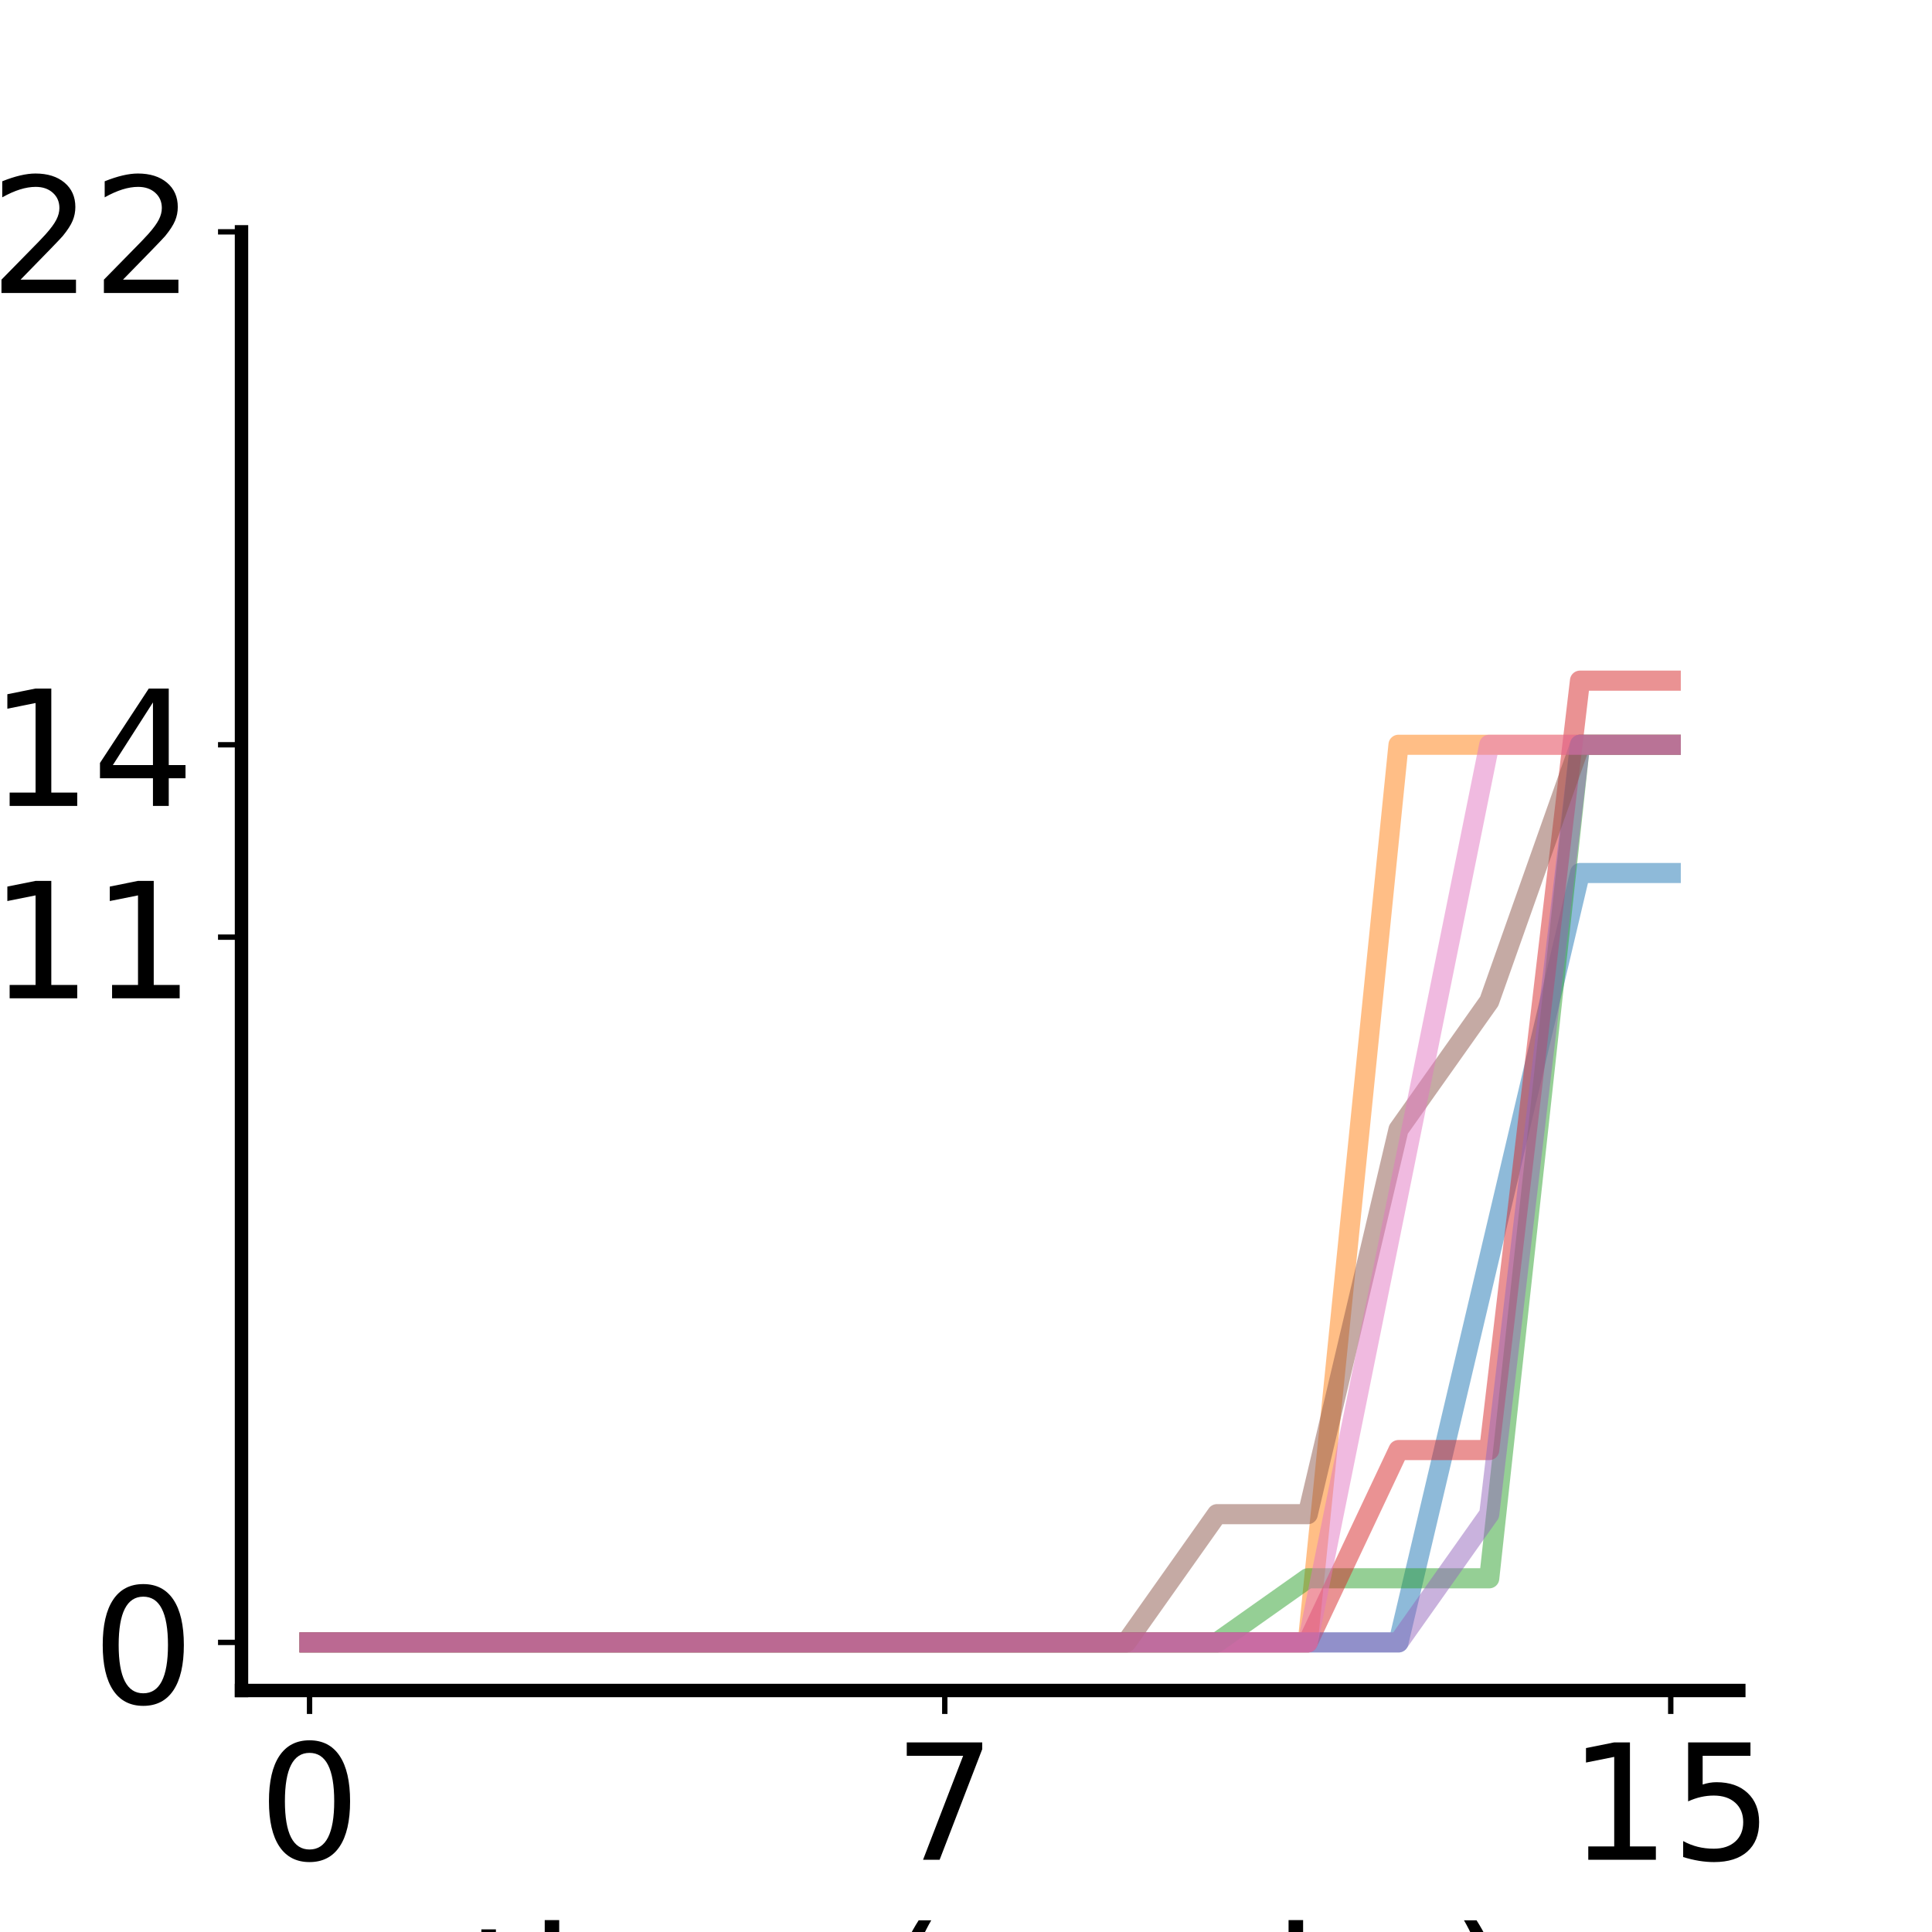
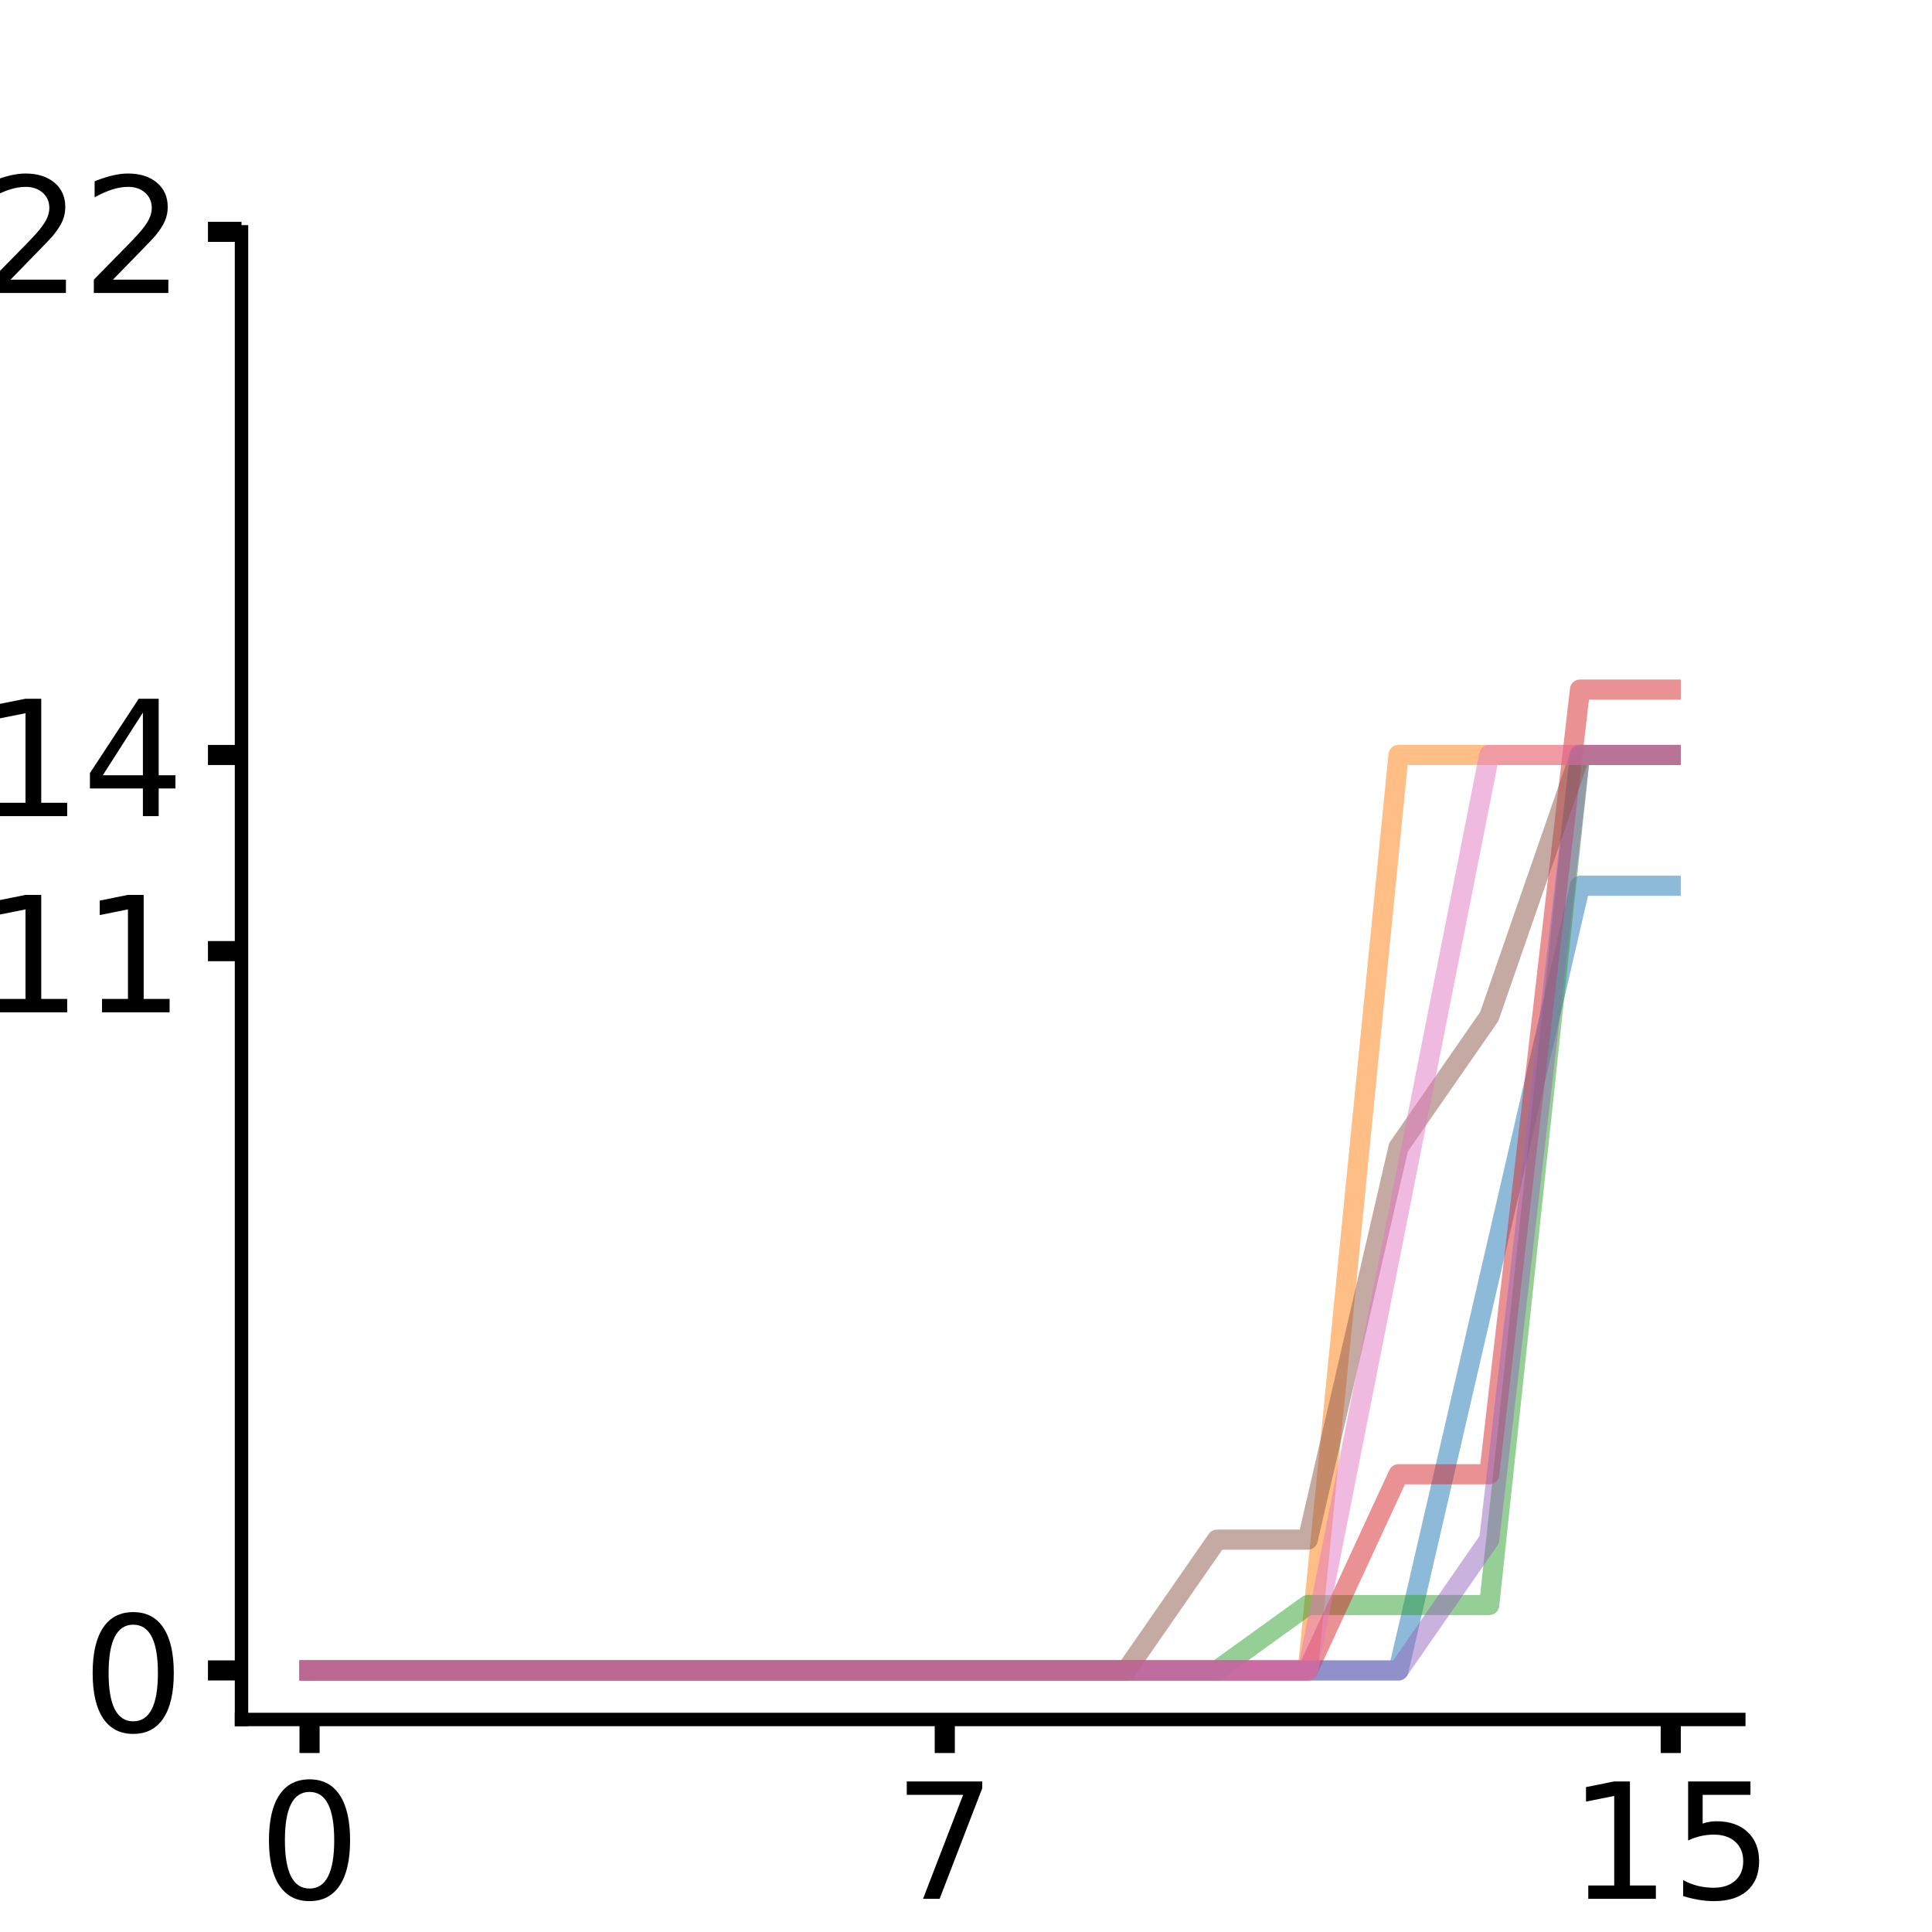
<svg xmlns="http://www.w3.org/2000/svg" xmlns:xlink="http://www.w3.org/1999/xlink" width="288pt" height="288pt" viewBox="0 0 288 288" version="1.1">
  <defs>
    <style type="text/css">*{stroke-linejoin: round; stroke-linecap: butt}</style>
  </defs>
  <g id="figure_1">
    <g id="patch_1">
      <path d="M 0 288  L 288 288  L 288 0  L 0 0  z " style="fill: #ffffff" />
    </g>
    <g id="axes_1">
      <g id="patch_2">
-         <path d="M 36 252  L 259.2 252  L 259.2 34.56  L 36 34.56  z " style="fill: #ffffff" />
+         <path d="M 36 256.32  L 259.2 256.32  L 259.2 34.56  L 36 34.56  z " style="fill: #ffffff" />
      </g>
      <g id="matplotlib.axis_1">
        <g id="xtick_1">
          <g id="line2d_1">
            <defs>
-               <path id="m8ac691e235" d="M 0 0  L 0 3.5  " style="stroke: #000000; stroke-width: 0.8" />
-             </defs>
-             <g>
-               <use xlink:href="#m8ac691e235" x="46.145" y="252" style="stroke: #000000; stroke-width: 0.8" />
+               <path id="mf089cc2527" d="M 0 0  L 0 5  " style="stroke: #000000; stroke-width: 3" />
+             </defs>
+             <g>
+               <use xlink:href="#mf089cc2527" x="46.145" y="256.32" style="stroke: #000000; stroke-width: 3" />
            </g>
          </g>
          <g id="text_1">
-             <g transform="translate(38.51046 277.2362) scale(0.24 -0.24)">
+             <g transform="translate(38.51046 283.0562) scale(0.24 -0.24)">
              <defs>
                <path id="DejaVuSans-30" d="M 2034 4250  Q 1547 4250 1301 3770  Q 1056 3291 1056 2328  Q 1056 1369 1301 889  Q 1547 409 2034 409  Q 2525 409 2770 889  Q 3016 1369 3016 2328  Q 3016 3291 2770 3770  Q 2525 4250 2034 4250  z M 2034 4750  Q 2819 4750 3233 4129  Q 3647 3509 3647 2328  Q 3647 1150 3233 529  Q 2819 -91 2034 -91  Q 1250 -91 836 529  Q 422 1150 422 2328  Q 422 3509 836 4129  Q 1250 4750 2034 4750  z " transform="scale(0.015625)" />
              </defs>
              <use xlink:href="#DejaVuSans-30" />
            </g>
          </g>
        </g>
        <g id="xtick_2">
          <g id="line2d_2">
            <g>
-               <use xlink:href="#m8ac691e235" x="140.836" y="252" style="stroke: #000000; stroke-width: 0.8" />
+               <use xlink:href="#mf089cc2527" x="140.836" y="256.32" style="stroke: #000000; stroke-width: 3" />
            </g>
          </g>
          <g id="text_2">
-             <g transform="translate(133.2014 277.2362) scale(0.24 -0.24)">
+             <g transform="translate(133.2014 283.0562) scale(0.24 -0.24)">
              <defs>
                <path id="DejaVuSans-37" d="M 525 4666  L 3525 4666  L 3525 4397  L 1831 0  L 1172 0  L 2766 4134  L 525 4134  L 525 4666  z " transform="scale(0.015625)" />
              </defs>
              <use xlink:href="#DejaVuSans-37" />
            </g>
          </g>
        </g>
        <g id="xtick_3">
          <g id="line2d_3">
            <g>
-               <use xlink:href="#m8ac691e235" x="249.055" y="252" style="stroke: #000000; stroke-width: 0.8" />
+               <use xlink:href="#mf089cc2527" x="249.055" y="256.32" style="stroke: #000000; stroke-width: 3" />
            </g>
          </g>
          <g id="text_3">
-             <g transform="translate(233.7845 277.2362) scale(0.24 -0.24)">
+             <g transform="translate(233.7845 283.0562) scale(0.24 -0.24)">
              <defs>
                <path id="DejaVuSans-31" d="M 794 531  L 1825 531  L 1825 4091  L 703 3866  L 703 4441  L 1819 4666  L 2450 4666  L 2450 531  L 3481 531  L 3481 0  L 794 0  L 794 531  z " transform="scale(0.015625)" />
                <path id="DejaVuSans-35" d="M 691 4666  L 3169 4666  L 3169 4134  L 1269 4134  L 1269 2991  Q 1406 3038 1543 3061  Q 1681 3084 1819 3084  Q 2600 3084 3056 2656  Q 3513 2228 3513 1497  Q 3513 744 3044 326  Q 2575 -91 1722 -91  Q 1428 -91 1123 -41  Q 819 9 494 109  L 494 744  Q 775 591 1075 516  Q 1375 441 1709 441  Q 2250 441 2565 725  Q 2881 1009 2881 1497  Q 2881 1984 2565 2268  Q 2250 2553 1709 2553  Q 1456 2553 1204 2497  Q 953 2441 691 2322  L 691 4666  z " transform="scale(0.015625)" />
              </defs>
              <use xlink:href="#DejaVuSans-31" />
              <use xlink:href="#DejaVuSans-35" x="63.623" />
            </g>
          </g>
        </g>
        <g id="text_4">
-           <g transform="translate(69.53063 304.4638) scale(0.24 -0.24)">
+           <g transform="translate(69.53063 310.2837) scale(0.24 -0.24)">
            <defs>
              <path id="DejaVuSans-74" d="M 1172 4494  L 1172 3500  L 2356 3500  L 2356 3053  L 1172 3053  L 1172 1153  Q 1172 725 1289 603  Q 1406 481 1766 481  L 2356 481  L 2356 0  L 1766 0  Q 1100 0 847 248  Q 594 497 594 1153  L 594 3053  L 172 3053  L 172 3500  L 594 3500  L 594 4494  L 1172 4494  z " transform="scale(0.015625)" />
              <path id="DejaVuSans-69" d="M 603 3500  L 1178 3500  L 1178 0  L 603 0  L 603 3500  z M 603 4863  L 1178 4863  L 1178 4134  L 603 4134  L 603 4863  z " transform="scale(0.015625)" />
              <path id="DejaVuSans-6d" d="M 3328 2828  Q 3544 3216 3844 3400  Q 4144 3584 4550 3584  Q 5097 3584 5394 3201  Q 5691 2819 5691 2113  L 5691 0  L 5113 0  L 5113 2094  Q 5113 2597 4934 2840  Q 4756 3084 4391 3084  Q 3944 3084 3684 2787  Q 3425 2491 3425 1978  L 3425 0  L 2847 0  L 2847 2094  Q 2847 2600 2669 2842  Q 2491 3084 2119 3084  Q 1678 3084 1418 2786  Q 1159 2488 1159 1978  L 1159 0  L 581 0  L 581 3500  L 1159 3500  L 1159 2956  Q 1356 3278 1631 3431  Q 1906 3584 2284 3584  Q 2666 3584 2933 3390  Q 3200 3197 3328 2828  z " transform="scale(0.015625)" />
              <path id="DejaVuSans-65" d="M 3597 1894  L 3597 1613  L 953 1613  Q 991 1019 1311 708  Q 1631 397 2203 397  Q 2534 397 2845 478  Q 3156 559 3463 722  L 3463 178  Q 3153 47 2828 -22  Q 2503 -91 2169 -91  Q 1331 -91 842 396  Q 353 884 353 1716  Q 353 2575 817 3079  Q 1281 3584 2069 3584  Q 2775 3584 3186 3129  Q 3597 2675 3597 1894  z M 3022 2063  Q 3016 2534 2758 2815  Q 2500 3097 2075 3097  Q 1594 3097 1305 2825  Q 1016 2553 972 2059  L 3022 2063  z " transform="scale(0.015625)" />
              <path id="DejaVuSans-20" transform="scale(0.015625)" />
              <path id="DejaVuSans-28" d="M 1984 4856  Q 1566 4138 1362 3434  Q 1159 2731 1159 2009  Q 1159 1288 1364 580  Q 1569 -128 1984 -844  L 1484 -844  Q 1016 -109 783 600  Q 550 1309 550 2009  Q 550 2706 781 3412  Q 1013 4119 1484 4856  L 1984 4856  z " transform="scale(0.015625)" />
              <path id="DejaVuSans-77" d="M 269 3500  L 844 3500  L 1563 769  L 2278 3500  L 2956 3500  L 3675 769  L 4391 3500  L 4966 3500  L 4050 0  L 3372 0  L 2619 2869  L 1863 0  L 1184 0  L 269 3500  z " transform="scale(0.015625)" />
              <path id="DejaVuSans-6b" d="M 581 4863  L 1159 4863  L 1159 1991  L 2875 3500  L 3609 3500  L 1753 1863  L 3688 0  L 2938 0  L 1159 1709  L 1159 0  L 581 0  L 581 4863  z " transform="scale(0.015625)" />
              <path id="DejaVuSans-73" d="M 2834 3397  L 2834 2853  Q 2591 2978 2328 3040  Q 2066 3103 1784 3103  Q 1356 3103 1142 2972  Q 928 2841 928 2578  Q 928 2378 1081 2264  Q 1234 2150 1697 2047  L 1894 2003  Q 2506 1872 2764 1633  Q 3022 1394 3022 966  Q 3022 478 2636 193  Q 2250 -91 1575 -91  Q 1294 -91 989 -36  Q 684 19 347 128  L 347 722  Q 666 556 975 473  Q 1284 391 1588 391  Q 1994 391 2212 530  Q 2431 669 2431 922  Q 2431 1156 2273 1281  Q 2116 1406 1581 1522  L 1381 1569  Q 847 1681 609 1914  Q 372 2147 372 2553  Q 372 3047 722 3315  Q 1072 3584 1716 3584  Q 2034 3584 2315 3537  Q 2597 3491 2834 3397  z " transform="scale(0.015625)" />
              <path id="DejaVuSans-29" d="M 513 4856  L 1013 4856  Q 1481 4119 1714 3412  Q 1947 2706 1947 2009  Q 1947 1309 1714 600  Q 1481 -109 1013 -844  L 513 -844  Q 928 -128 1133 580  Q 1338 1288 1338 2009  Q 1338 2731 1133 3434  Q 928 4138 513 4856  z " transform="scale(0.015625)" />
            </defs>
            <use xlink:href="#DejaVuSans-74" />
            <use xlink:href="#DejaVuSans-69" x="39.209" />
            <use xlink:href="#DejaVuSans-6d" x="66.992" />
            <use xlink:href="#DejaVuSans-65" x="164.404" />
            <use xlink:href="#DejaVuSans-20" x="225.928" />
            <use xlink:href="#DejaVuSans-28" x="257.715" />
            <use xlink:href="#DejaVuSans-77" x="296.729" />
            <use xlink:href="#DejaVuSans-65" x="378.516" />
            <use xlink:href="#DejaVuSans-65" x="440.039" />
            <use xlink:href="#DejaVuSans-6b" x="501.562" />
            <use xlink:href="#DejaVuSans-73" x="559.473" />
            <use xlink:href="#DejaVuSans-29" x="611.572" />
          </g>
        </g>
      </g>
      <g id="matplotlib.axis_2">
        <g id="ytick_1">
          <g id="line2d_4">
            <defs>
-               <path id="mec33549e85" d="M 0 0  L -3.5 0  " style="stroke: #000000; stroke-width: 0.8" />
-             </defs>
-             <g>
-               <use xlink:href="#mec33549e85" x="36" y="244.832" style="stroke: #000000; stroke-width: 0.8" />
+               <path id="m83fb01acf8" d="M 0 0  L -5 0  " style="stroke: #000000; stroke-width: 3" />
+             </defs>
+             <g>
+               <use xlink:href="#m83fb01acf8" x="36" y="249.009" style="stroke: #000000; stroke-width: 3" />
            </g>
          </g>
          <g id="text_5">
-             <g transform="translate(13.73 253.9498) scale(0.24 -0.24)">
+             <g transform="translate(12.23 258.1274) scale(0.24 -0.24)">
              <use xlink:href="#DejaVuSans-30" />
            </g>
          </g>
        </g>
        <g id="ytick_2">
          <g id="line2d_5">
            <g>
-               <use xlink:href="#mec33549e85" x="36" y="139.696" style="stroke: #000000; stroke-width: 0.8" />
+               <use xlink:href="#m83fb01acf8" x="36" y="141.785" style="stroke: #000000; stroke-width: 3" />
            </g>
          </g>
          <g id="text_6">
-             <g transform="translate(-1.54 148.8139) scale(0.24 -0.24)">
+             <g transform="translate(-3.04 150.9027) scale(0.24 -0.24)">
              <use xlink:href="#DejaVuSans-31" />
              <use xlink:href="#DejaVuSans-31" x="63.623" />
            </g>
          </g>
        </g>
        <g id="ytick_3">
          <g id="line2d_6">
            <g>
-               <use xlink:href="#mec33549e85" x="36" y="111.022" style="stroke: #000000; stroke-width: 0.8" />
+               <use xlink:href="#m83fb01acf8" x="36" y="112.542" style="stroke: #000000; stroke-width: 3" />
            </g>
          </g>
          <g id="text_7">
-             <g transform="translate(-1.54 120.1405) scale(0.24 -0.24)">
+             <g transform="translate(-3.04 121.6597) scale(0.24 -0.24)">
              <defs>
                <path id="DejaVuSans-34" d="M 2419 4116  L 825 1625  L 2419 1625  L 2419 4116  z M 2253 4666  L 3047 4666  L 3047 1625  L 3713 1625  L 3713 1100  L 3047 1100  L 3047 0  L 2419 0  L 2419 1100  L 313 1100  L 313 1709  L 2253 4666  z " transform="scale(0.015625)" />
              </defs>
              <use xlink:href="#DejaVuSans-31" />
              <use xlink:href="#DejaVuSans-34" x="63.623" />
            </g>
          </g>
        </g>
        <g id="ytick_4">
          <g id="line2d_7">
            <g>
-               <use xlink:href="#mec33549e85" x="36" y="34.56" style="stroke: #000000; stroke-width: 0.8" />
+               <use xlink:href="#m83fb01acf8" x="36" y="34.56" style="stroke: #000000; stroke-width: 3" />
            </g>
          </g>
          <g id="text_8">
-             <g transform="translate(-1.54 43.67813) scale(0.24 -0.24)">
+             <g transform="translate(-3.04 43.67813) scale(0.24 -0.24)">
              <defs>
                <path id="DejaVuSans-32" d="M 1228 531  L 3431 531  L 3431 0  L 469 0  L 469 531  Q 828 903 1448 1529  Q 2069 2156 2228 2338  Q 2531 2678 2651 2914  Q 2772 3150 2772 3378  Q 2772 3750 2511 3984  Q 2250 4219 1831 4219  Q 1534 4219 1204 4116  Q 875 4013 500 3803  L 500 4441  Q 881 4594 1212 4672  Q 1544 4750 1819 4750  Q 2544 4750 2975 4387  Q 3406 4025 3406 3419  Q 3406 3131 3298 2873  Q 3191 2616 2906 2266  Q 2828 2175 2409 1742  Q 1991 1309 1228 531  z " transform="scale(0.015625)" />
              </defs>
              <use xlink:href="#DejaVuSans-32" />
              <use xlink:href="#DejaVuSans-32" x="63.623" />
            </g>
          </g>
        </g>
        <g id="text_9">
-           <g transform="translate(-37.406 232.3088) rotate(-90) scale(0.24 -0.24)">
+           <g transform="translate(-38.906 234.4688) rotate(-90) scale(0.24 -0.24)">
            <defs>
              <path id="DejaVuSans-72" d="M 2631 2963  Q 2534 3019 2420 3045  Q 2306 3072 2169 3072  Q 1681 3072 1420 2755  Q 1159 2438 1159 1844  L 1159 0  L 581 0  L 581 3500  L 1159 3500  L 1159 2956  Q 1341 3275 1631 3429  Q 1922 3584 2338 3584  Q 2397 3584 2469 3576  Q 2541 3569 2628 3553  L 2631 2963  z " transform="scale(0.015625)" />
              <path id="DejaVuSans-61" d="M 2194 1759  Q 1497 1759 1228 1600  Q 959 1441 959 1056  Q 959 750 1161 570  Q 1363 391 1709 391  Q 2188 391 2477 730  Q 2766 1069 2766 1631  L 2766 1759  L 2194 1759  z M 3341 1997  L 3341 0  L 2766 0  L 2766 531  Q 2569 213 2275 61  Q 1981 -91 1556 -91  Q 1019 -91 701 211  Q 384 513 384 1019  Q 384 1609 779 1909  Q 1175 2209 1959 2209  L 2766 2209  L 2766 2266  Q 2766 2663 2505 2880  Q 2244 3097 1772 3097  Q 1472 3097 1187 3025  Q 903 2953 641 2809  L 641 3341  Q 956 3463 1253 3523  Q 1550 3584 1831 3584  Q 2591 3584 2966 3190  Q 3341 2797 3341 1997  z " transform="scale(0.015625)" />
              <path id="DejaVuSans-63" d="M 3122 3366  L 3122 2828  Q 2878 2963 2633 3030  Q 2388 3097 2138 3097  Q 1578 3097 1268 2742  Q 959 2388 959 1747  Q 959 1106 1268 751  Q 1578 397 2138 397  Q 2388 397 2633 464  Q 2878 531 3122 666  L 3122 134  Q 2881 22 2623 -34  Q 2366 -91 2075 -91  Q 1284 -91 818 406  Q 353 903 353 1747  Q 353 2603 823 3093  Q 1294 3584 2113 3584  Q 2378 3584 2631 3529  Q 2884 3475 3122 3366  z " transform="scale(0.015625)" />
              <path id="DejaVuSans-68" d="M 3513 2113  L 3513 0  L 2938 0  L 2938 2094  Q 2938 2591 2744 2837  Q 2550 3084 2163 3084  Q 1697 3084 1428 2787  Q 1159 2491 1159 1978  L 1159 0  L 581 0  L 581 4863  L 1159 4863  L 1159 2956  Q 1366 3272 1645 3428  Q 1925 3584 2291 3584  Q 2894 3584 3203 3211  Q 3513 2838 3513 2113  z " transform="scale(0.015625)" />
              <path id="DejaVuSans-75" d="M 544 1381  L 544 3500  L 1119 3500  L 1119 1403  Q 1119 906 1312 657  Q 1506 409 1894 409  Q 2359 409 2629 706  Q 2900 1003 2900 1516  L 2900 3500  L 3475 3500  L 3475 0  L 2900 0  L 2900 538  Q 2691 219 2414 64  Q 2138 -91 1772 -91  Q 1169 -91 856 284  Q 544 659 544 1381  z M 1991 3584  L 1991 3584  z " transform="scale(0.015625)" />
              <path id="DejaVuSans-6e" d="M 3513 2113  L 3513 0  L 2938 0  L 2938 2094  Q 2938 2591 2744 2837  Q 2550 3084 2163 3084  Q 1697 3084 1428 2787  Q 1159 2491 1159 1978  L 1159 0  L 581 0  L 581 3500  L 1159 3500  L 1159 2956  Q 1366 3272 1645 3428  Q 1925 3584 2291 3584  Q 2894 3584 3203 3211  Q 3513 2838 3513 2113  z " transform="scale(0.015625)" />
            </defs>
            <use xlink:href="#DejaVuSans-72" />
            <use xlink:href="#DejaVuSans-65" x="38.863" />
            <use xlink:href="#DejaVuSans-73" x="100.387" />
            <use xlink:href="#DejaVuSans-65" x="152.486" />
            <use xlink:href="#DejaVuSans-61" x="214.01" />
            <use xlink:href="#DejaVuSans-72" x="275.289" />
            <use xlink:href="#DejaVuSans-63" x="314.152" />
            <use xlink:href="#DejaVuSans-68" x="369.133" />
            <use xlink:href="#DejaVuSans-20" x="432.512" />
            <use xlink:href="#DejaVuSans-75" x="464.299" />
            <use xlink:href="#DejaVuSans-6e" x="527.678" />
            <use xlink:href="#DejaVuSans-69" x="591.057" />
            <use xlink:href="#DejaVuSans-74" x="618.84" />
            <use xlink:href="#DejaVuSans-73" x="658.049" />
            <use xlink:href="#DejaVuSans-20" x="710.148" />
          </g>
-           <g transform="translate(-10.53125 210.765) rotate(-90) scale(0.24 -0.24)">
+           <g transform="translate(-12.03125 212.925) rotate(-90) scale(0.24 -0.24)">
            <defs>
              <path id="DejaVuSans-6f" d="M 1959 3097  Q 1497 3097 1228 2736  Q 959 2375 959 1747  Q 959 1119 1226 758  Q 1494 397 1959 397  Q 2419 397 2687 759  Q 2956 1122 2956 1747  Q 2956 2369 2687 2733  Q 2419 3097 1959 3097  z M 1959 3584  Q 2709 3584 3137 3096  Q 3566 2609 3566 1747  Q 3566 888 3137 398  Q 2709 -91 1959 -91  Q 1206 -91 779 398  Q 353 888 353 1747  Q 353 2609 779 3096  Q 1206 3584 1959 3584  z " transform="scale(0.015625)" />
              <path id="DejaVuSans-70" d="M 1159 525  L 1159 -1331  L 581 -1331  L 581 3500  L 1159 3500  L 1159 2969  Q 1341 3281 1617 3432  Q 1894 3584 2278 3584  Q 2916 3584 3314 3078  Q 3713 2572 3713 1747  Q 3713 922 3314 415  Q 2916 -91 2278 -91  Q 1894 -91 1617 61  Q 1341 213 1159 525  z M 3116 1747  Q 3116 2381 2855 2742  Q 2594 3103 2138 3103  Q 1681 3103 1420 2742  Q 1159 2381 1159 1747  Q 1159 1113 1420 752  Q 1681 391 2138 391  Q 2594 391 2855 752  Q 3116 1113 3116 1747  z " transform="scale(0.015625)" />
              <path id="DejaVuSans-6c" d="M 603 4863  L 1178 4863  L 1178 0  L 603 0  L 603 4863  z " transform="scale(0.015625)" />
              <path id="DejaVuSans-64" d="M 2906 2969  L 2906 4863  L 3481 4863  L 3481 0  L 2906 0  L 2906 525  Q 2725 213 2448 61  Q 2172 -91 1784 -91  Q 1150 -91 751 415  Q 353 922 353 1747  Q 353 2572 751 3078  Q 1150 3584 1784 3584  Q 2172 3584 2448 3432  Q 2725 3281 2906 2969  z M 947 1747  Q 947 1113 1208 752  Q 1469 391 1925 391  Q 2381 391 2643 752  Q 2906 1113 2906 1747  Q 2906 2381 2643 2742  Q 2381 3103 1925 3103  Q 1469 3103 1208 2742  Q 947 2381 947 1747  z " transform="scale(0.015625)" />
            </defs>
            <use xlink:href="#DejaVuSans-20" />
            <use xlink:href="#DejaVuSans-63" x="31.787" />
            <use xlink:href="#DejaVuSans-6f" x="86.768" />
            <use xlink:href="#DejaVuSans-6d" x="147.949" />
            <use xlink:href="#DejaVuSans-70" x="245.361" />
            <use xlink:href="#DejaVuSans-6c" x="308.838" />
            <use xlink:href="#DejaVuSans-65" x="336.621" />
            <use xlink:href="#DejaVuSans-74" x="398.145" />
            <use xlink:href="#DejaVuSans-65" x="437.354" />
            <use xlink:href="#DejaVuSans-64" x="498.877" />
          </g>
        </g>
      </g>
      <g id="line2d_8">
-         <path d="M 46.145 244.832  L 59.673 244.832  L 73.2 244.832  L 86.727 244.832  L 100.255 244.832  L 113.782 244.832  L 127.309 244.832  L 140.836 244.832  L 154.364 244.832  L 167.891 244.832  L 181.418 244.832  L 194.945 244.832  L 208.473 244.832  L 222 187.485  L 235.527 130.138  L 249.055 130.138  " clip-path="url(#p722ff51ffb)" style="fill: none; stroke: #1f77b4; stroke-opacity: 0.5; stroke-width: 3; stroke-linecap: square" />
+         <path d="M 46.145 249.009  L 59.673 249.009  L 73.2 249.009  L 86.727 249.009  L 100.255 249.009  L 113.782 249.009  L 127.309 249.009  L 140.836 249.009  L 154.364 249.009  L 167.891 249.009  L 181.418 249.009  L 194.945 249.009  L 208.473 249.009  L 222 190.523  L 235.527 132.037  L 249.055 132.037  " clip-path="url(#p54316a2aa7)" style="fill: none; stroke: #1f77b4; stroke-opacity: 0.5; stroke-width: 3; stroke-linecap: square" />
      </g>
      <g id="line2d_9">
-         <path d="M 46.145 244.832  L 59.673 244.832  L 73.2 244.832  L 86.727 244.832  L 100.255 244.832  L 113.782 244.832  L 127.309 244.832  L 140.836 244.832  L 154.364 244.832  L 167.891 244.832  L 181.418 244.832  L 194.945 244.832  L 208.473 111.022  L 222 111.022  L 235.527 111.022  L 249.055 111.022  " clip-path="url(#p722ff51ffb)" style="fill: none; stroke: #ff7f0e; stroke-opacity: 0.5; stroke-width: 3; stroke-linecap: square" />
+         <path d="M 46.145 249.009  L 59.673 249.009  L 73.2 249.009  L 86.727 249.009  L 100.255 249.009  L 113.782 249.009  L 127.309 249.009  L 140.836 249.009  L 154.364 249.009  L 167.891 249.009  L 181.418 249.009  L 194.945 249.009  L 208.473 112.542  L 222 112.542  L 235.527 112.542  L 249.055 112.542  " clip-path="url(#p54316a2aa7)" style="fill: none; stroke: #ff7f0e; stroke-opacity: 0.5; stroke-width: 3; stroke-linecap: square" />
      </g>
      <g id="line2d_10">
-         <path d="M 46.145 244.832  L 59.673 244.832  L 73.2 244.832  L 86.727 244.832  L 100.255 244.832  L 113.782 244.832  L 127.309 244.832  L 140.836 244.832  L 154.364 244.832  L 167.891 244.832  L 181.418 244.832  L 194.945 235.274  L 208.473 235.274  L 222 235.274  L 235.527 111.022  L 249.055 111.022  " clip-path="url(#p722ff51ffb)" style="fill: none; stroke: #2ca02c; stroke-opacity: 0.5; stroke-width: 3; stroke-linecap: square" />
+         <path d="M 46.145 249.009  L 59.673 249.009  L 73.2 249.009  L 86.727 249.009  L 100.255 249.009  L 113.782 249.009  L 127.309 249.009  L 140.836 249.009  L 154.364 249.009  L 167.891 249.009  L 181.418 249.009  L 194.945 239.262  L 208.473 239.262  L 222 239.262  L 235.527 112.542  L 249.055 112.542  " clip-path="url(#p54316a2aa7)" style="fill: none; stroke: #2ca02c; stroke-opacity: 0.5; stroke-width: 3; stroke-linecap: square" />
      </g>
      <g id="line2d_11">
-         <path d="M 46.145 244.832  L 59.673 244.832  L 73.2 244.832  L 86.727 244.832  L 100.255 244.832  L 113.782 244.832  L 127.309 244.832  L 140.836 244.832  L 154.364 244.832  L 167.891 244.832  L 181.418 244.832  L 194.945 244.832  L 208.473 216.158  L 222 216.158  L 235.527 101.465  L 249.055 101.465  " clip-path="url(#p722ff51ffb)" style="fill: none; stroke: #d62728; stroke-opacity: 0.5; stroke-width: 3; stroke-linecap: square" />
+         <path d="M 46.145 249.009  L 59.673 249.009  L 73.2 249.009  L 86.727 249.009  L 100.255 249.009  L 113.782 249.009  L 127.309 249.009  L 140.836 249.009  L 154.364 249.009  L 167.891 249.009  L 181.418 249.009  L 194.945 249.009  L 208.473 219.766  L 222 219.766  L 235.527 102.794  L 249.055 102.794  " clip-path="url(#p54316a2aa7)" style="fill: none; stroke: #d62728; stroke-opacity: 0.5; stroke-width: 3; stroke-linecap: square" />
      </g>
      <g id="line2d_12">
-         <path d="M 46.145 244.832  L 59.673 244.832  L 73.2 244.832  L 86.727 244.832  L 100.255 244.832  L 113.782 244.832  L 127.309 244.832  L 140.836 244.832  L 154.364 244.832  L 167.891 244.832  L 181.418 244.832  L 194.945 244.832  L 208.473 244.832  L 222 225.716  L 235.527 111.022  L 249.055 111.022  " clip-path="url(#p722ff51ffb)" style="fill: none; stroke: #9467bd; stroke-opacity: 0.5; stroke-width: 3; stroke-linecap: square" />
+         <path d="M 46.145 249.009  L 59.673 249.009  L 73.2 249.009  L 86.727 249.009  L 100.255 249.009  L 113.782 249.009  L 127.309 249.009  L 140.836 249.009  L 154.364 249.009  L 167.891 249.009  L 181.418 249.009  L 194.945 249.009  L 208.473 249.009  L 222 229.514  L 235.527 112.542  L 249.055 112.542  " clip-path="url(#p54316a2aa7)" style="fill: none; stroke: #9467bd; stroke-opacity: 0.5; stroke-width: 3; stroke-linecap: square" />
      </g>
      <g id="line2d_13">
-         <path d="M 46.145 244.832  L 59.673 244.832  L 73.2 244.832  L 86.727 244.832  L 100.255 244.832  L 113.782 244.832  L 127.309 244.832  L 140.836 244.832  L 154.364 244.832  L 167.891 244.832  L 181.418 225.716  L 194.945 225.716  L 208.473 168.369  L 222 149.254  L 235.527 111.022  L 249.055 111.022  " clip-path="url(#p722ff51ffb)" style="fill: none; stroke: #8c564b; stroke-opacity: 0.5; stroke-width: 3; stroke-linecap: square" />
+         <path d="M 46.145 249.009  L 59.673 249.009  L 73.2 249.009  L 86.727 249.009  L 100.255 249.009  L 113.782 249.009  L 127.309 249.009  L 140.836 249.009  L 154.364 249.009  L 167.891 249.009  L 181.418 229.514  L 194.945 229.514  L 208.473 171.028  L 222 151.532  L 235.527 112.542  L 249.055 112.542  " clip-path="url(#p54316a2aa7)" style="fill: none; stroke: #8c564b; stroke-opacity: 0.5; stroke-width: 3; stroke-linecap: square" />
      </g>
      <g id="line2d_14">
-         <path d="M 46.145 244.832  L 59.673 244.832  L 73.2 244.832  L 86.727 244.832  L 100.255 244.832  L 113.782 244.832  L 127.309 244.832  L 140.836 244.832  L 154.364 244.832  L 167.891 244.832  L 181.418 244.832  L 194.945 244.832  L 208.473 177.927  L 222 111.022  L 235.527 111.022  L 249.055 111.022  " clip-path="url(#p722ff51ffb)" style="fill: none; stroke: #e377c2; stroke-opacity: 0.5; stroke-width: 3; stroke-linecap: square" />
+         <path d="M 46.145 249.009  L 59.673 249.009  L 73.2 249.009  L 86.727 249.009  L 100.255 249.009  L 113.782 249.009  L 127.309 249.009  L 140.836 249.009  L 154.364 249.009  L 167.891 249.009  L 181.418 249.009  L 194.945 249.009  L 208.473 180.775  L 222 112.542  L 235.527 112.542  L 249.055 112.542  " clip-path="url(#p54316a2aa7)" style="fill: none; stroke: #e377c2; stroke-opacity: 0.5; stroke-width: 3; stroke-linecap: square" />
      </g>
      <g id="patch_3">
-         <path d="M 36 252  L 36 34.56  " style="fill: none; stroke: #000000; stroke-width: 2; stroke-linejoin: miter; stroke-linecap: square" />
+         <path d="M 36 256.32  L 36 34.56  " style="fill: none; stroke: #000000; stroke-width: 2; stroke-linejoin: miter; stroke-linecap: square" />
      </g>
      <g id="patch_4">
-         <path d="M 36 252  L 259.2 252  " style="fill: none; stroke: #000000; stroke-width: 2; stroke-linejoin: miter; stroke-linecap: square" />
+         <path d="M 36 256.32  L 259.2 256.32  " style="fill: none; stroke: #000000; stroke-width: 2; stroke-linejoin: miter; stroke-linecap: square" />
      </g>
    </g>
  </g>
  <defs>
-     <clipPath id="p722ff51ffb">
-       <rect x="36" y="34.56" width="223.2" height="217.44" />
+     <clipPath id="p54316a2aa7">
+       <rect x="36" y="34.56" width="223.2" height="221.76" />
    </clipPath>
  </defs>
</svg>
